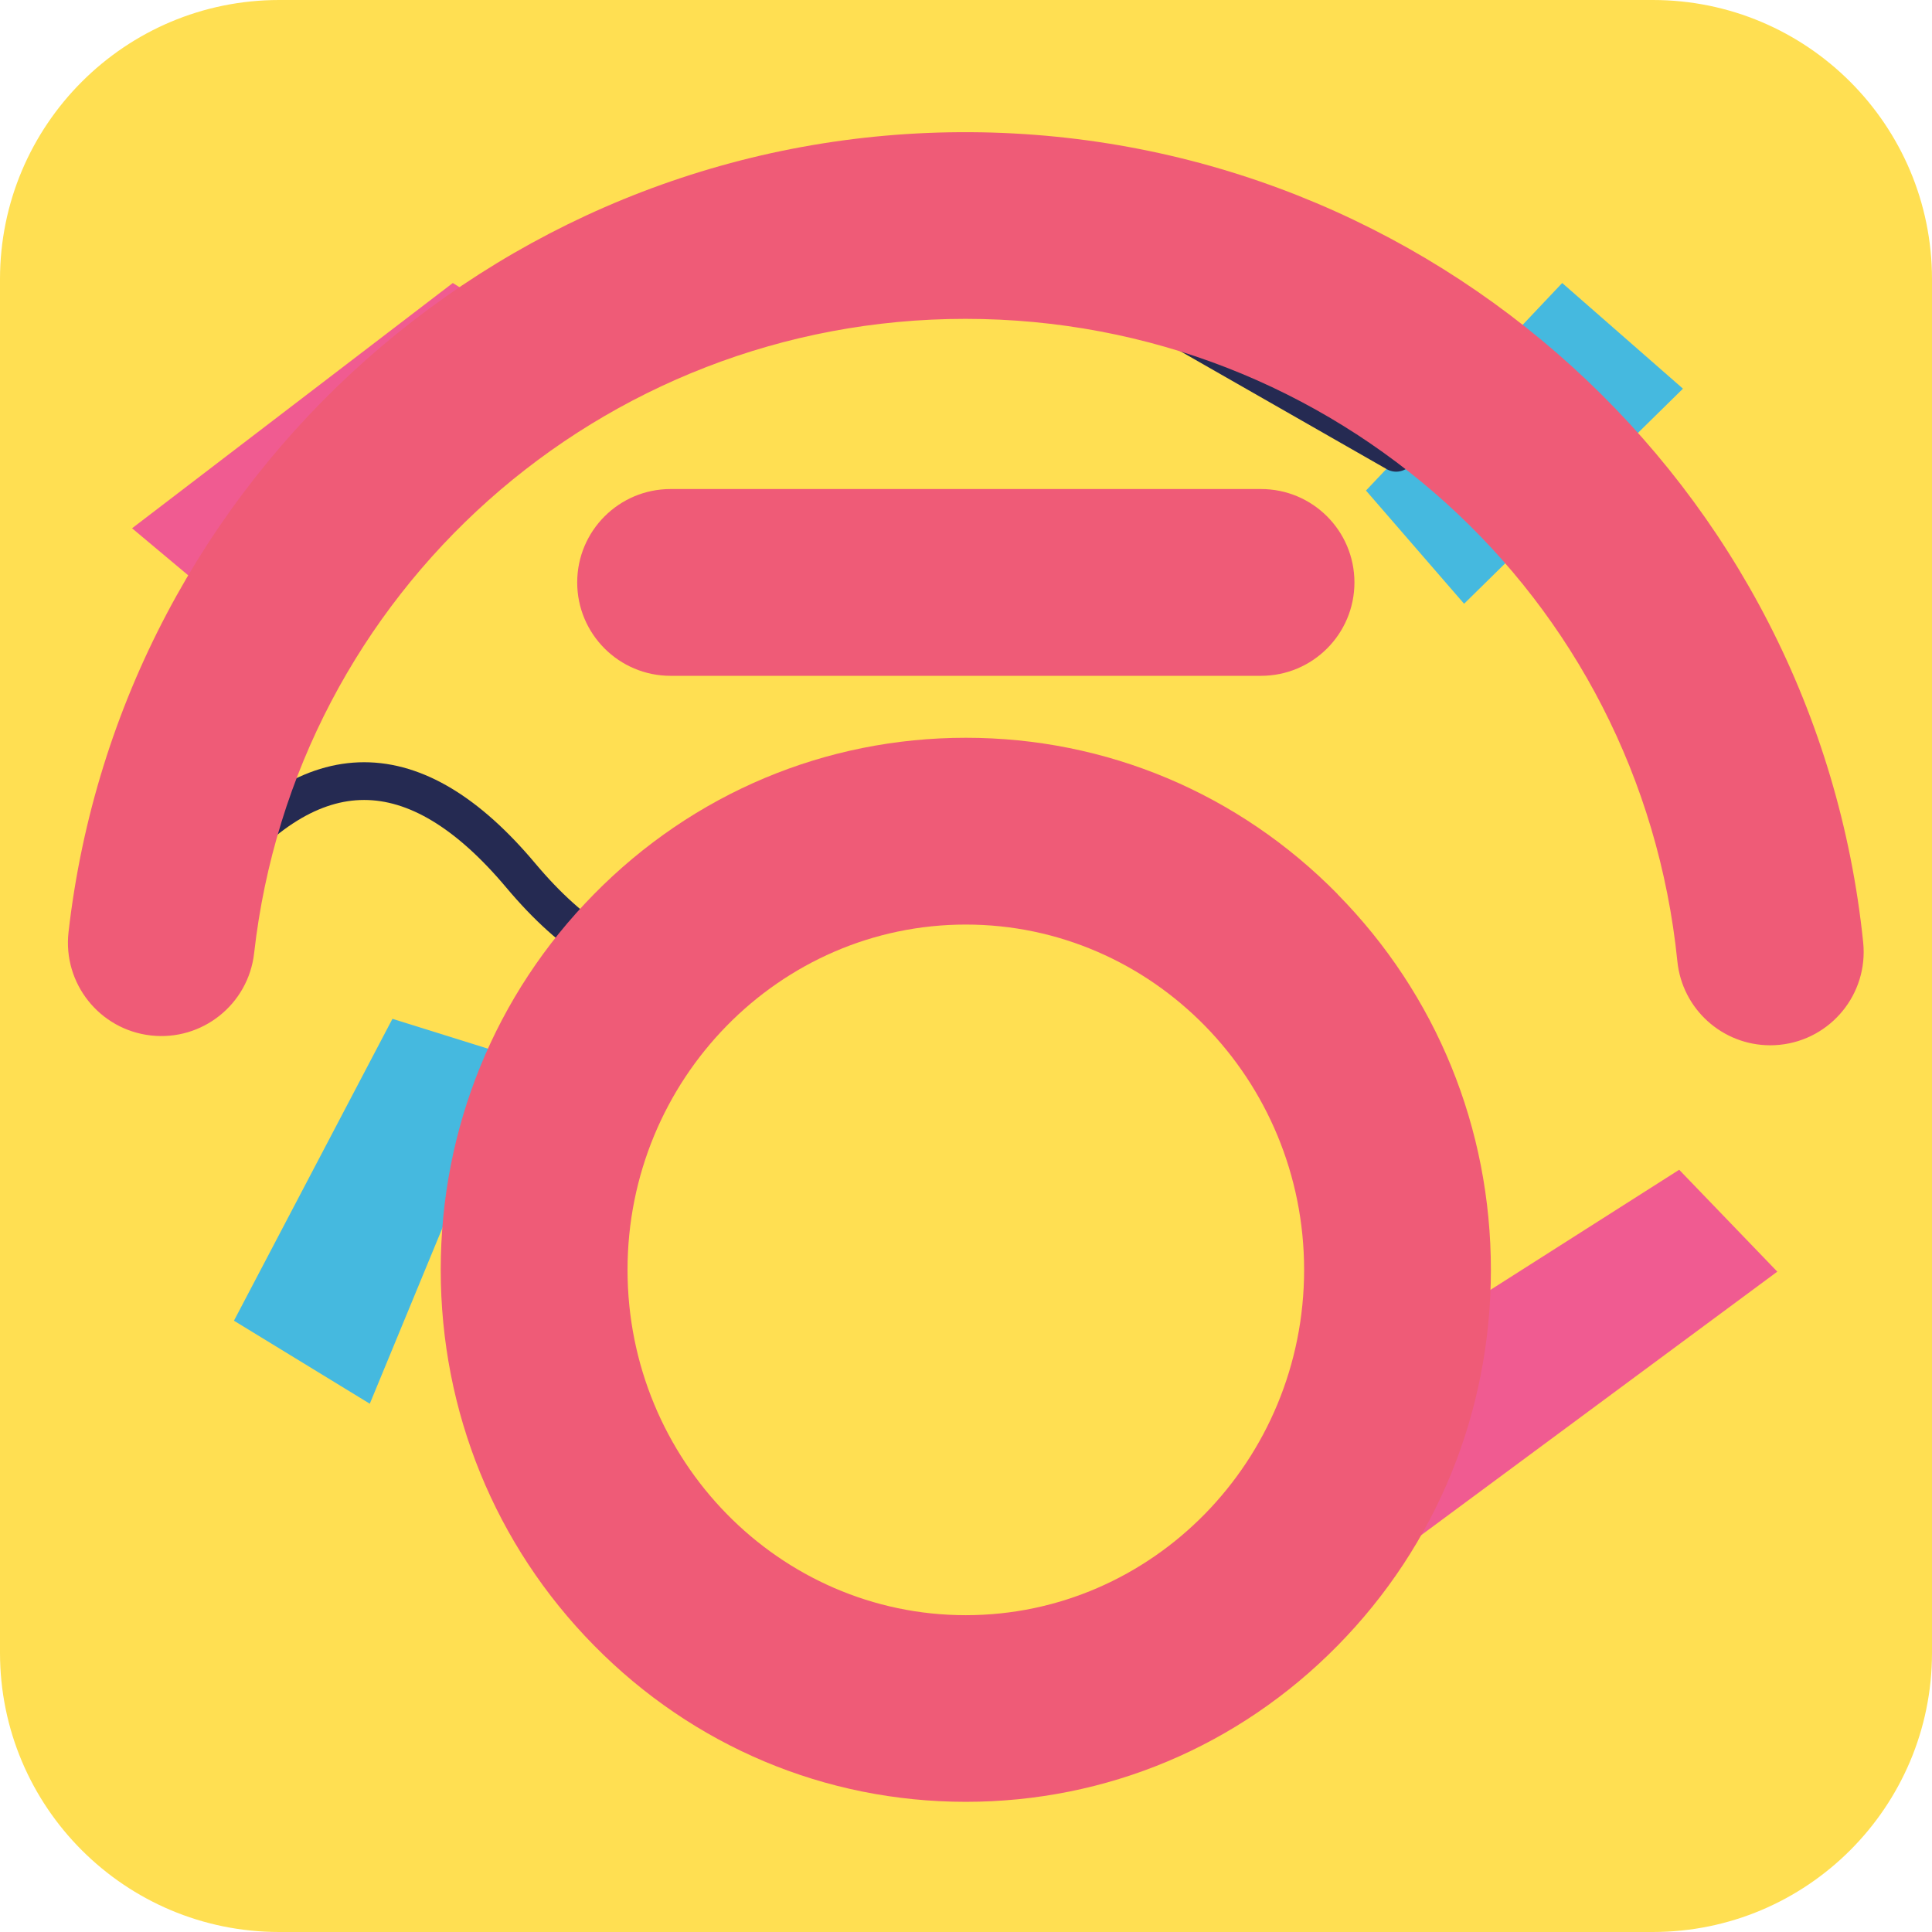
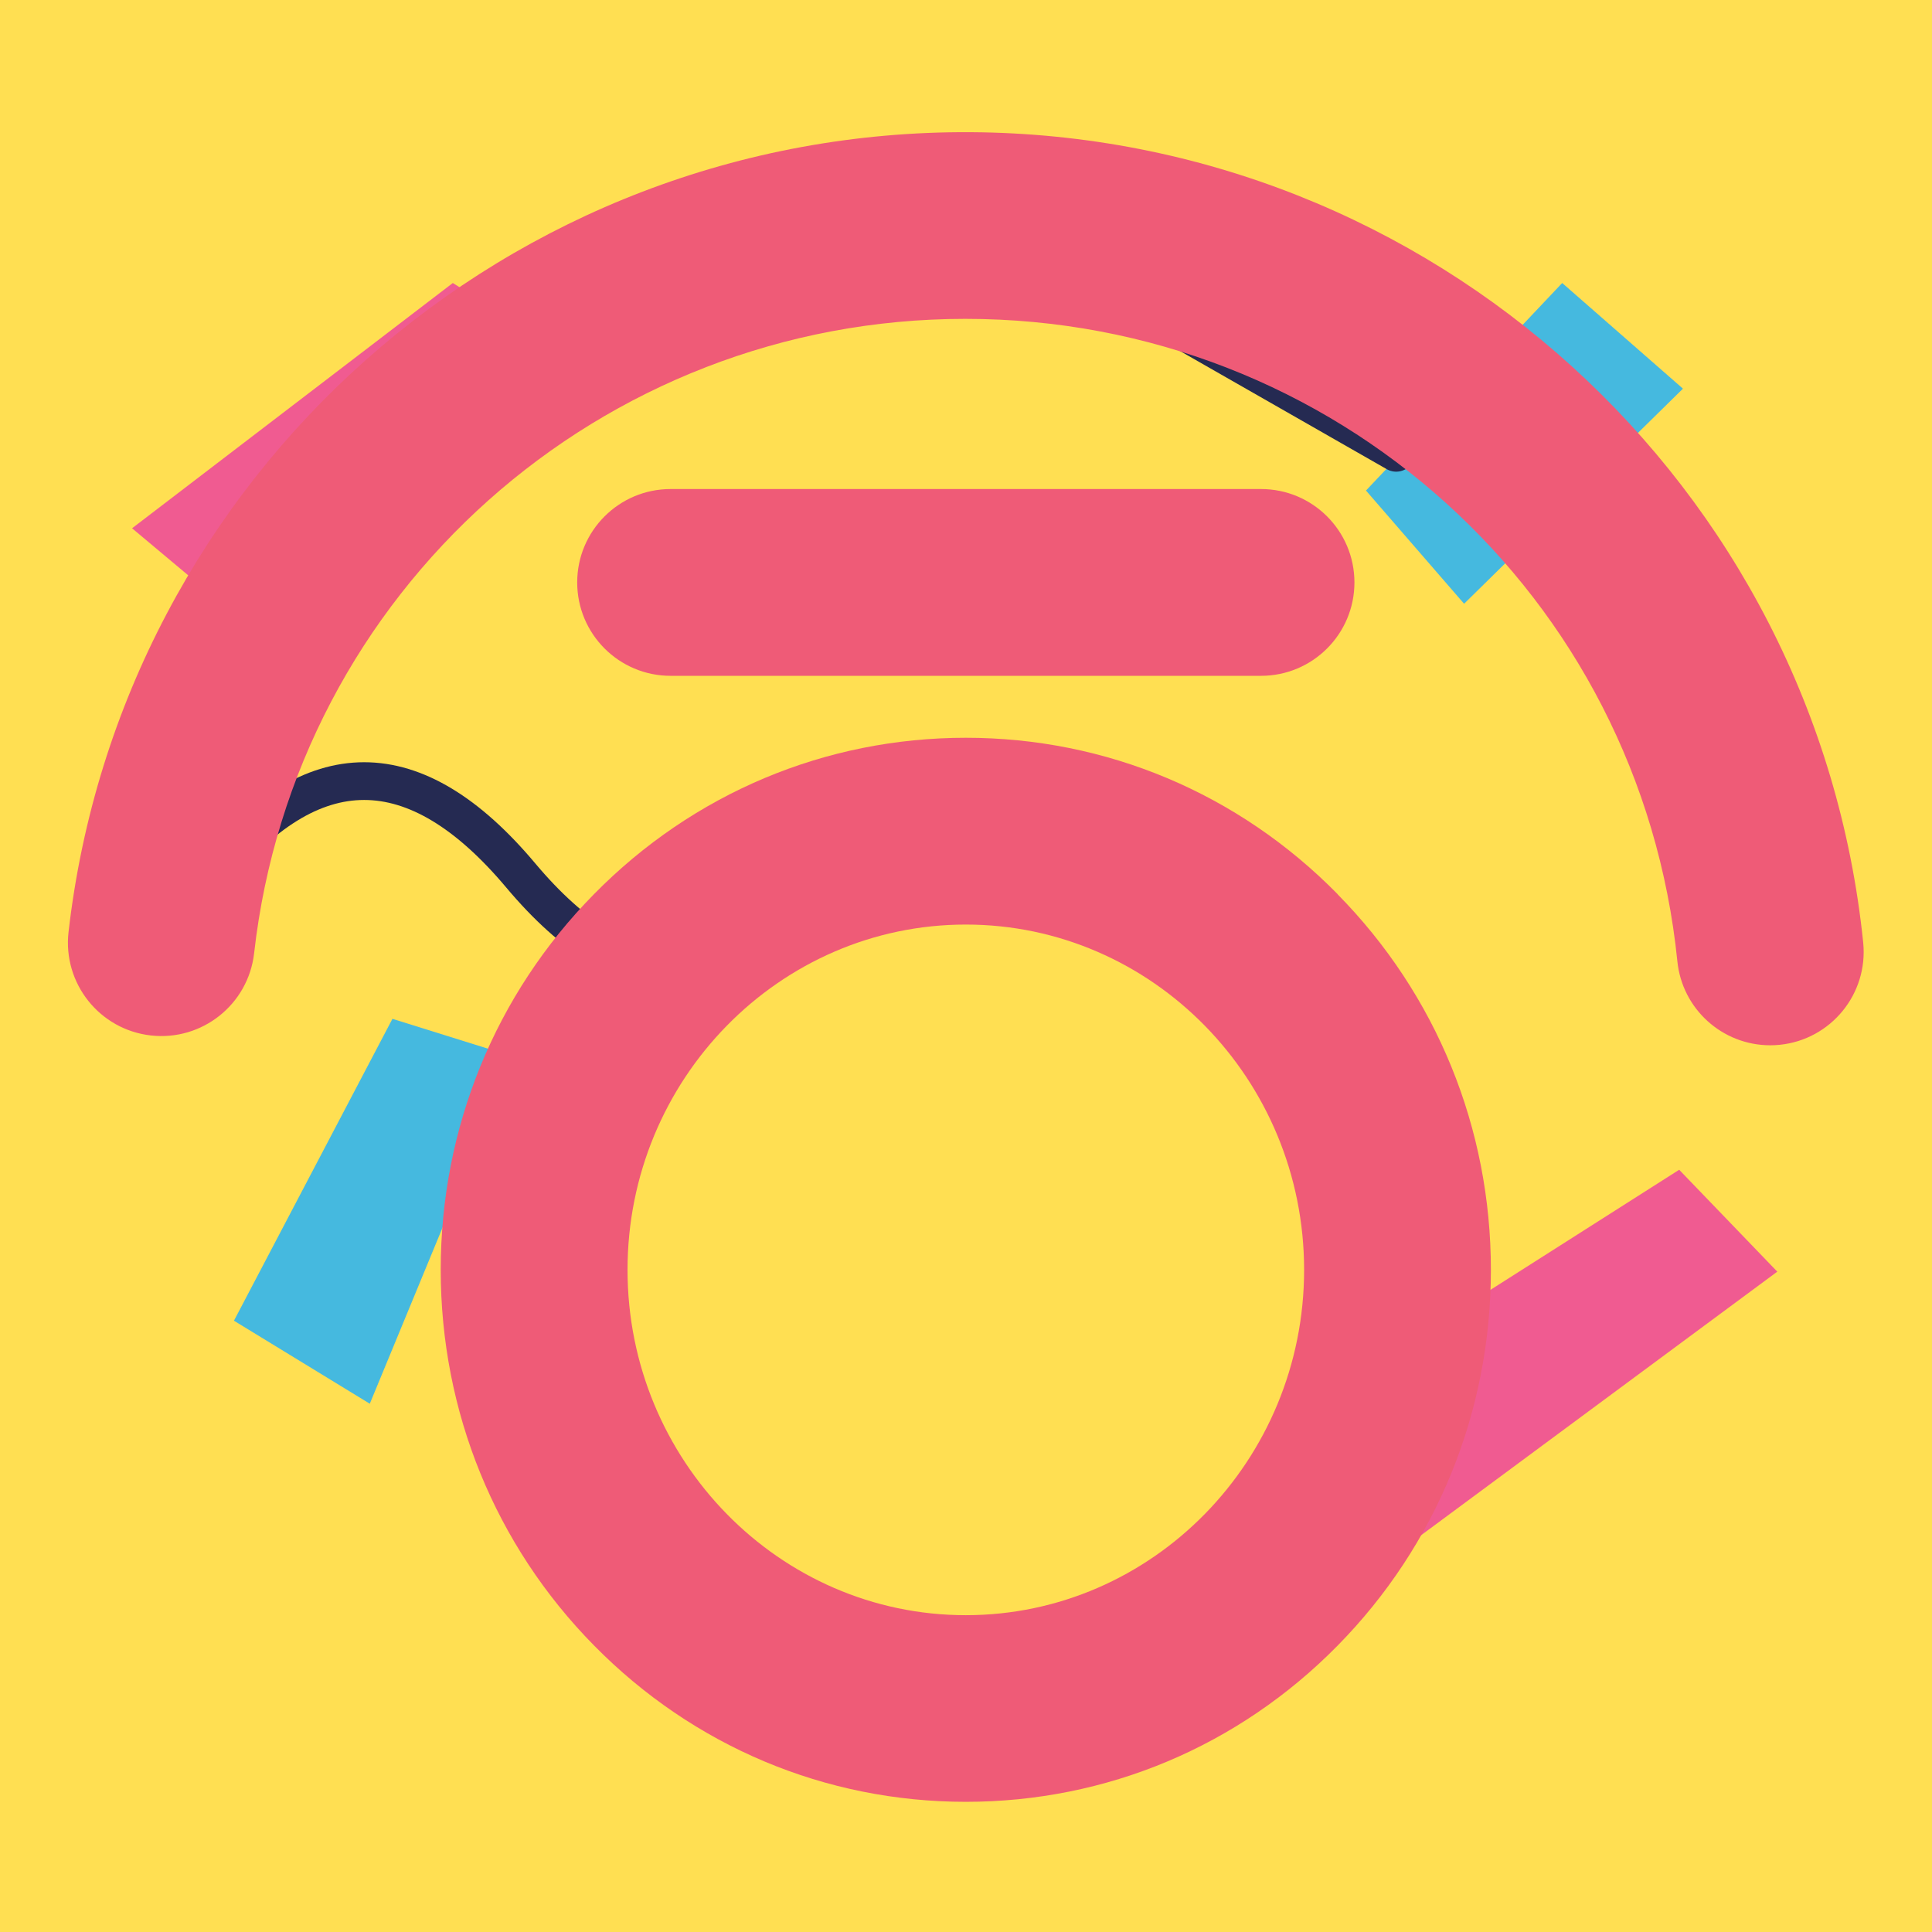
<svg xmlns="http://www.w3.org/2000/svg" width="512" height="512" viewBox="0 0 512 512">
-   <rect width="512" height="512" rx="74" fill="#ffdf52" />
+   <rect width="512" height="512" fill="#ffdf52" />
  <path d="M35 140l85-65 32 20-80 76zm300 240l110-70 26 27-100 74z" fill="#f05b91" />
  <path d="M62 350l42-80 32 10-38 92zm300-220l52-55 32 28-58 57z" fill="#45b9df" />
  <path d="M56 232q40-50 82 0t82 0M300 80l70 40" fill="none" stroke="#252a52" stroke-width="10" stroke-linecap="round" />
  <g transform="translate(18 35) scale(.55)" fill="#ef5b77">
    <path d="M611.79 367.2C564 318.61 500.35 291.85 432.64 291.85S301.29 318.61 253.48 367.2c-47.63 48.39-73.85 112.69-73.85 181s26.22 132.64 73.85 181c47.81 48.59 111.44 75.35 179.16 75.35S564 777.86 611.79 729.27c47.63-48.4 73.85-112.69 73.85-181s-26.22-132.61-73.85-181ZM432.64 714.62c-89.89 0-163-74.64-163-166.39s73.12-166.38 163-166.38 163 74.64 163 166.38-73.12 166.39-163 166.39Z" />
    <path d="M619.89 217a45 45 0 0 1-45 45H290.39a45 45 0 0 1 0-90h284.5a45 45 0 0 1 45 45Z" />
    <path d="M824.81 439.79c-1.55.15-3.08.23-4.6.23a45 45 0 0 1-44.72-40.46C757.57 223.09 610.07 90 432.4 90c-175.65 0-323 131.39-342.68 305.63A45 45 0 0 1 .29 385.51a434.92 434.92 0 0 1 864.74 5 45 45 0 0 1-40.22 49.28Z" />
  </g>
</svg>
